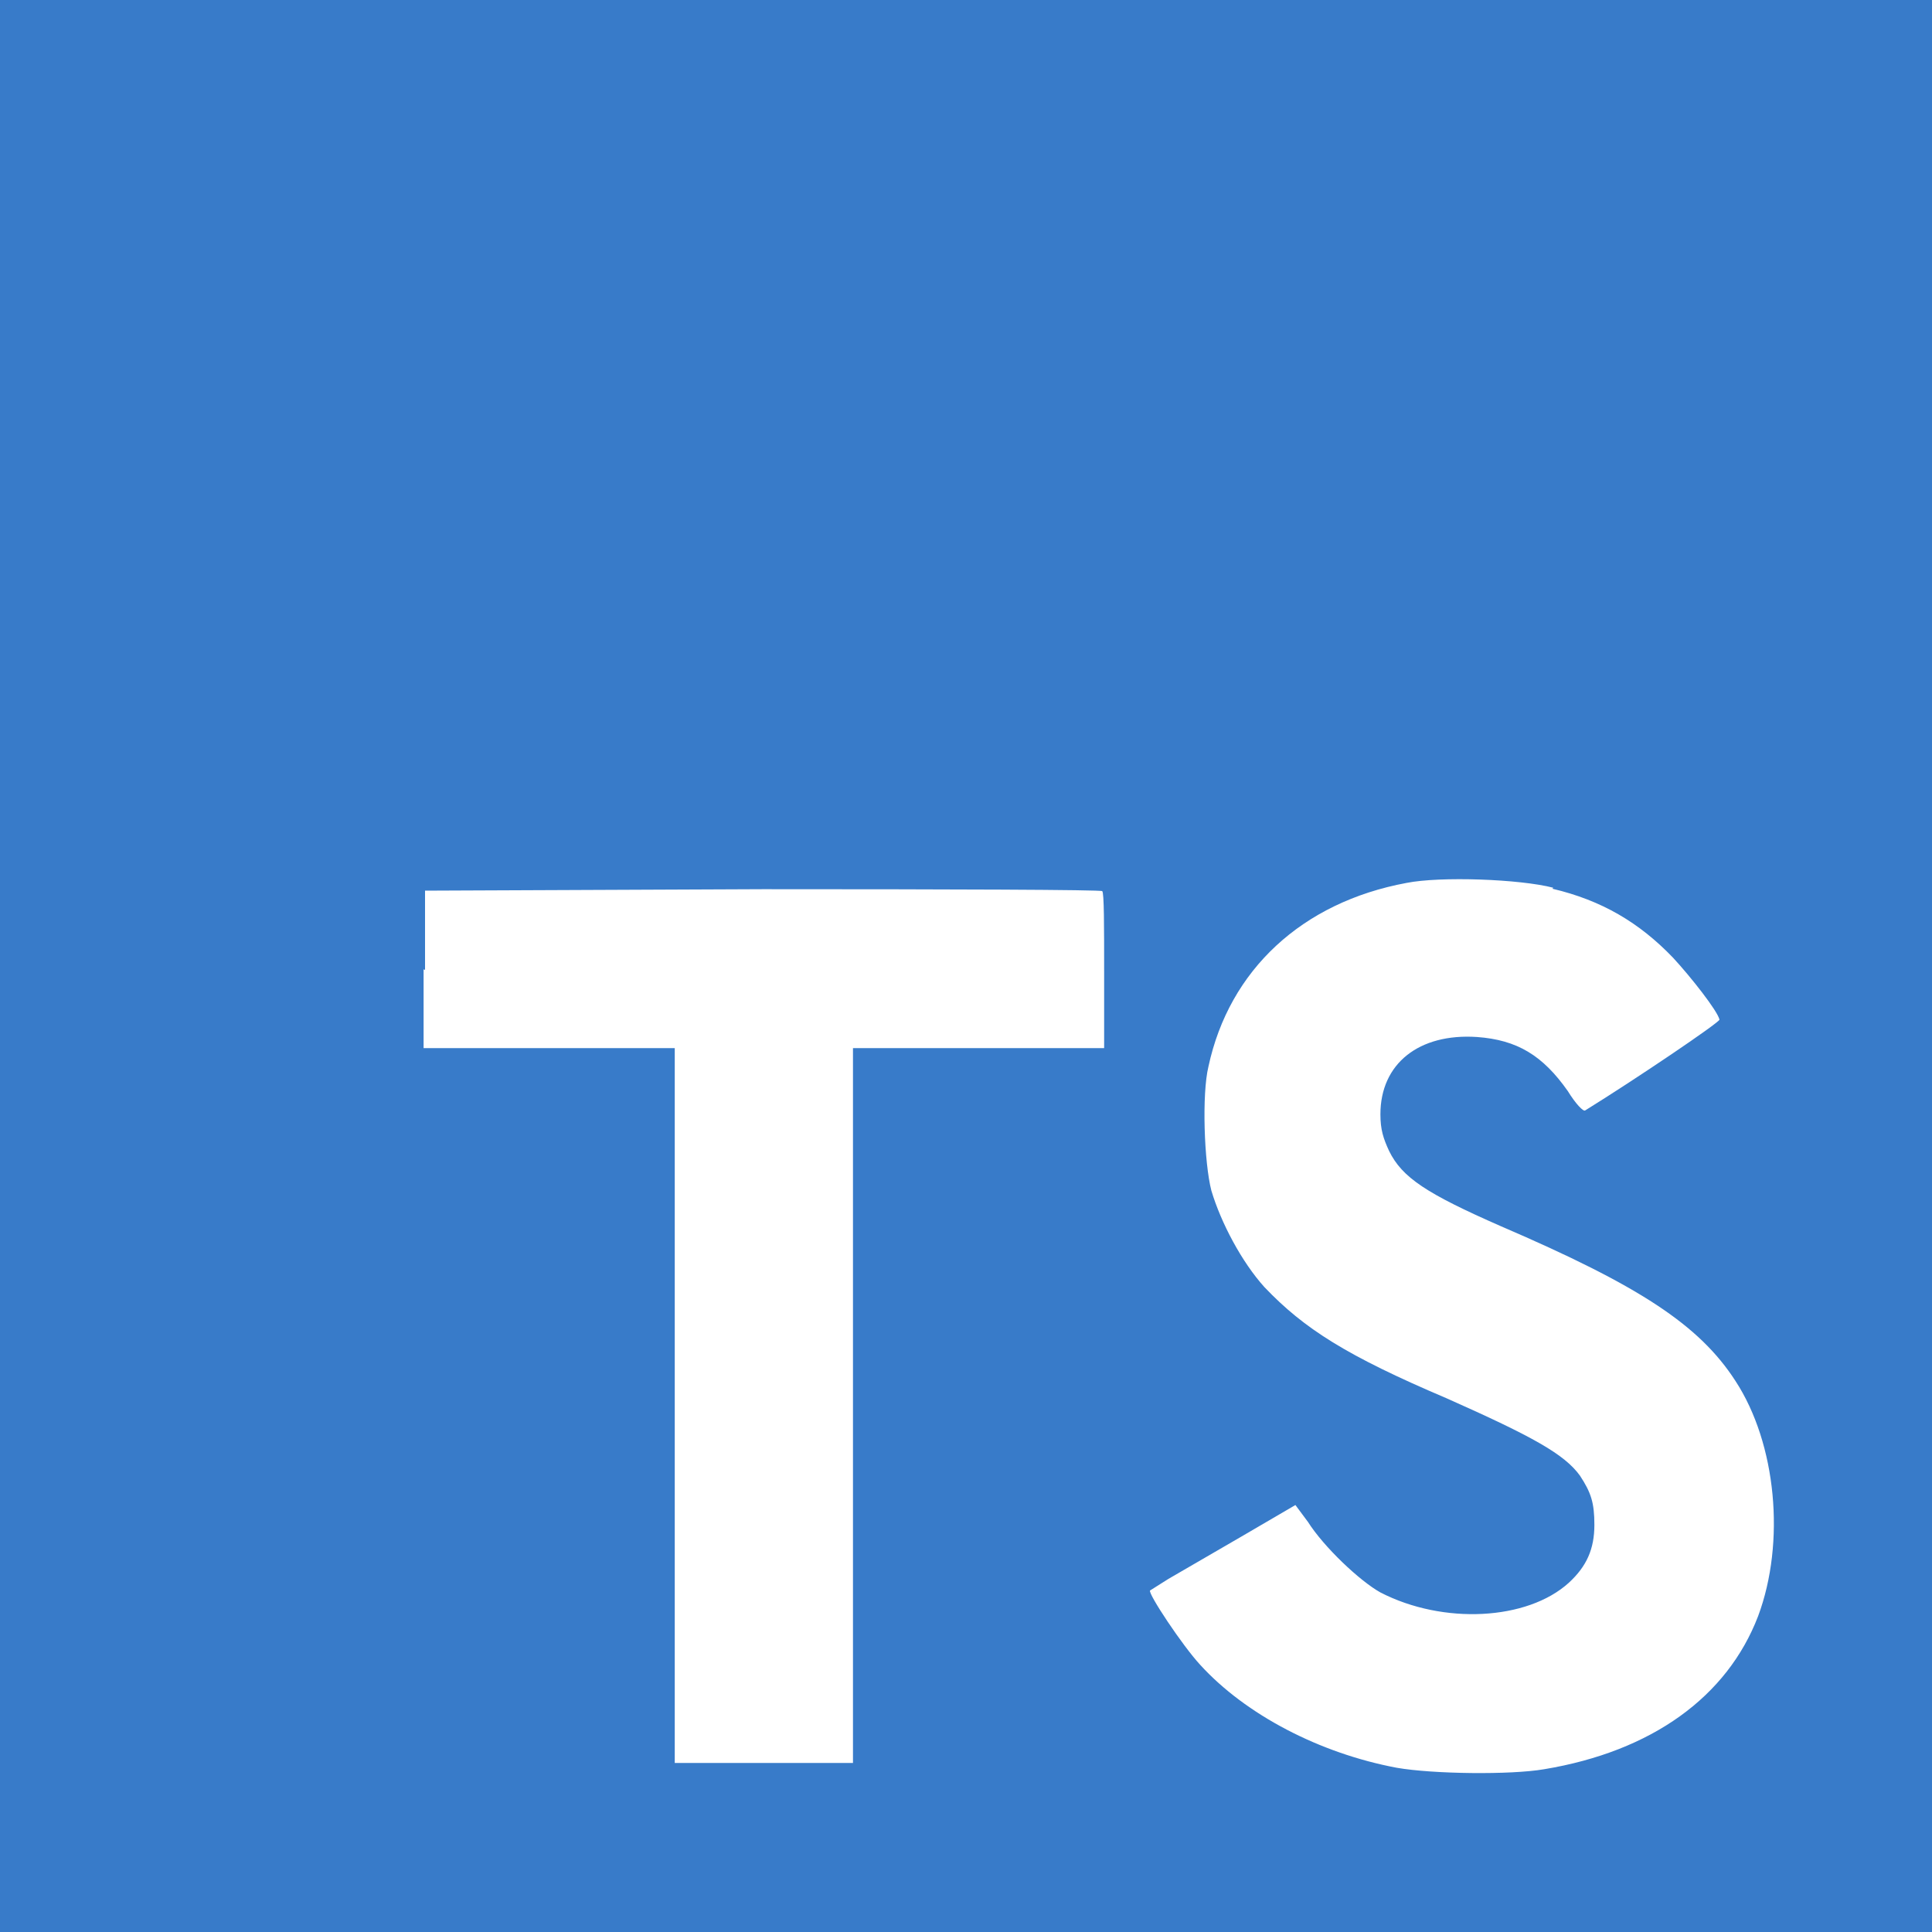
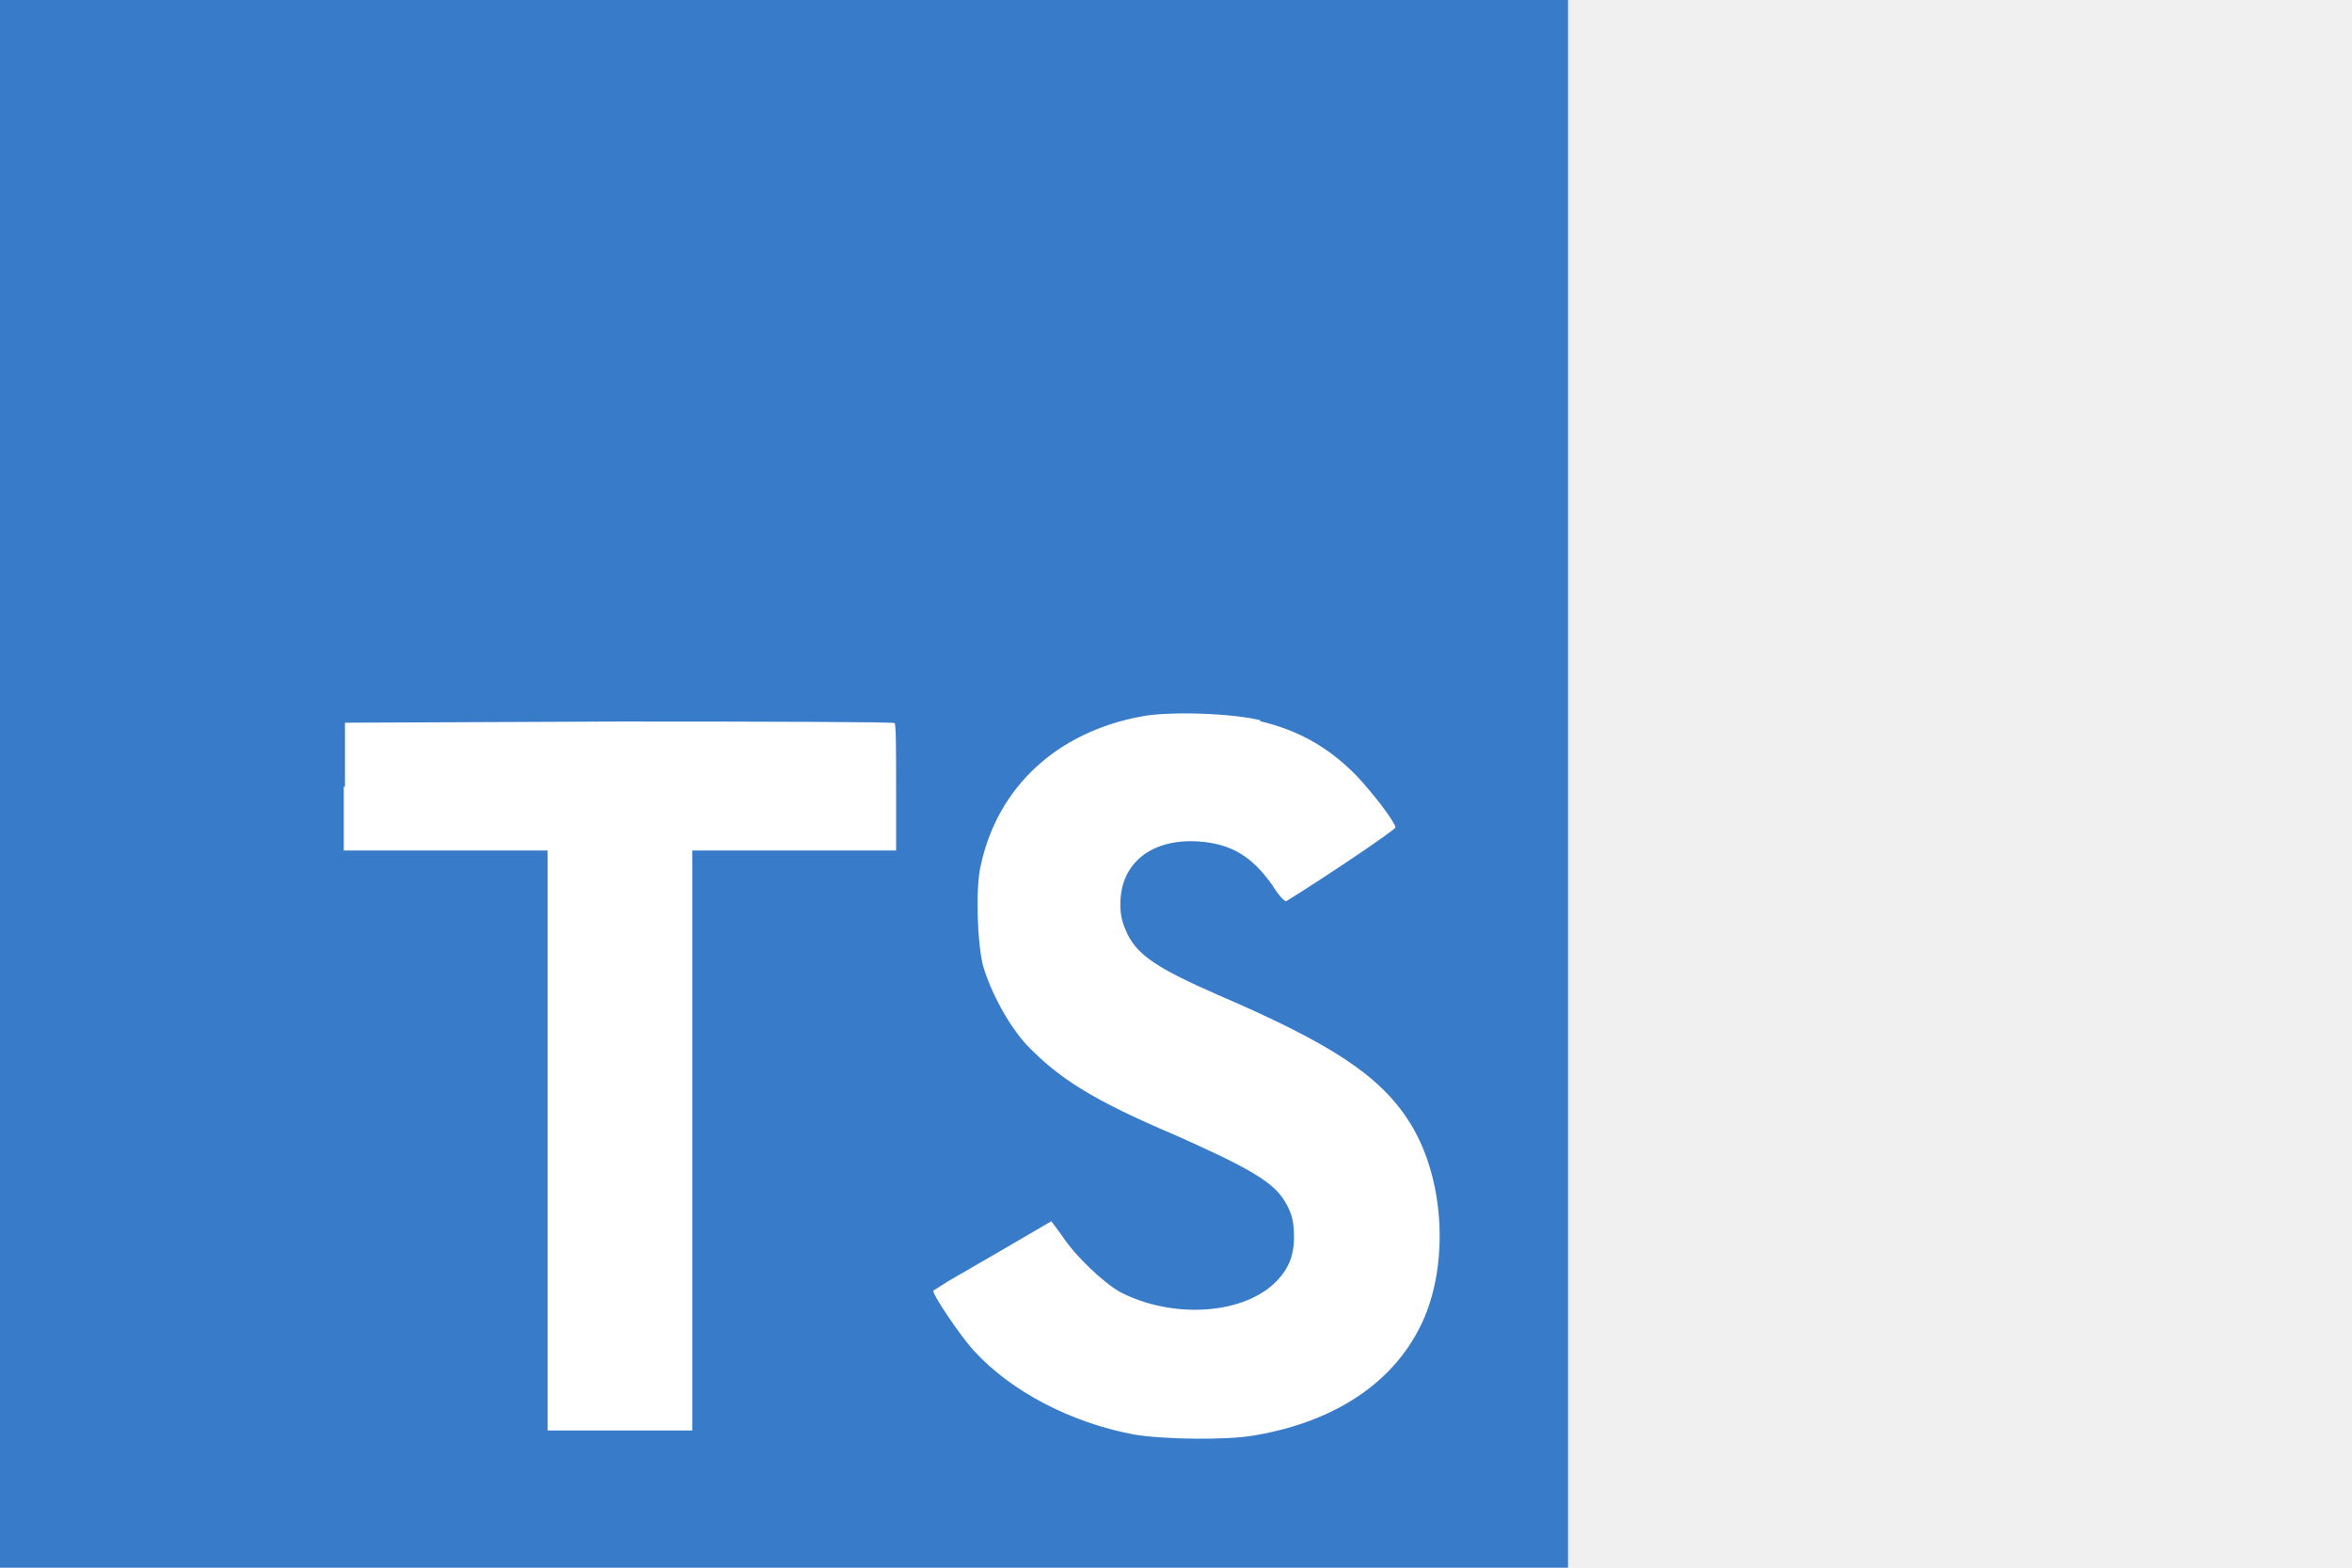
- <svg xmlns="http://www.w3.org/2000/svg" width="40" height="40" viewBox="0 0 40 40" fill="none">
+ <svg xmlns="http://www.w3.org/2000/svg" width="60" height="40" viewBox="0 0 60 40" fill="none">
  <path d="M0 20V0H40V40H0" fill="#387BC9" />
-   <path d="M8.77 20.07V21.7H13.97V36.5H17.66V21.7H22.86V20.1C22.86 19.2 22.86 18.47 22.82 18.45C22.82 18.42 19.65 18.41 15.8 18.41L8.8 18.44V20.08L8.77 20.07ZM32.14 18.4C33.16 18.64 33.94 19.1 34.64 19.83C35.01 20.23 35.56 20.93 35.6 21.11C35.6 21.17 33.87 22.34 32.82 22.99C32.78 23.02 32.62 22.85 32.46 22.59C31.94 21.85 31.41 21.53 30.58 21.47C29.38 21.39 28.58 22.02 28.58 23.07C28.58 23.39 28.64 23.57 28.76 23.83C29.03 24.38 29.53 24.71 31.08 25.39C33.94 26.62 35.18 27.43 35.93 28.59C36.78 29.89 36.97 31.93 36.4 33.46C35.76 35.13 34.2 36.26 31.97 36.63C31.27 36.75 29.67 36.73 28.92 36.6C27.32 36.3 25.79 35.5 24.85 34.47C24.48 34.07 23.77 33 23.81 32.93L24.19 32.69L25.69 31.82L26.82 31.16L27.08 31.51C27.41 32.03 28.15 32.73 28.58 32.97C29.88 33.64 31.62 33.55 32.48 32.77C32.85 32.43 33.01 32.07 33.01 31.57C33.01 31.11 32.94 30.9 32.71 30.55C32.39 30.11 31.75 29.75 29.95 28.95C27.88 28.07 27 27.51 26.18 26.65C25.71 26.13 25.28 25.32 25.08 24.65C24.93 24.07 24.88 22.65 25.02 22.08C25.45 20.08 26.96 18.68 29.12 18.28C29.82 18.14 31.47 18.2 32.16 18.38L32.14 18.4Z" fill="white" />
+   <path d="M8.77 20.07V21.7H13.97V36.5H17.66V21.7H22.86V20.1C22.86 19.2 22.86 18.47 22.82 18.45C22.82 18.42 19.65 18.41 15.8 18.41L8.8 18.44V20.08L8.77 20.07V20.07ZM32.14 18.4C33.16 18.64 33.94 19.1 34.64 19.83C35.01 20.23 35.56 20.93 35.6 21.11C35.6 21.17 33.87 22.34 32.82 22.99C32.78 23.02 32.62 22.85 32.46 22.59C31.94 21.85 31.41 21.53 30.58 21.47C29.38 21.39 28.58 22.02 28.58 23.07C28.58 23.39 28.64 23.57 28.76 23.83C29.03 24.38 29.53 24.71 31.08 25.39C33.94 26.62 35.18 27.43 35.93 28.59C36.78 29.89 36.97 31.93 36.4 33.46C35.76 35.13 34.2 36.26 31.97 36.63C31.27 36.75 29.67 36.73 28.92 36.6C27.32 36.3 25.79 35.5 24.85 34.47C24.48 34.07 23.77 33 23.81 32.93L24.19 32.69L25.69 31.82L26.82 31.16L27.08 31.51C27.41 32.03 28.15 32.73 28.58 32.97C29.88 33.64 31.62 33.55 32.48 32.77C32.85 32.43 33.01 32.07 33.01 31.57C33.01 31.11 32.94 30.9 32.71 30.55C32.39 30.11 31.75 29.75 29.95 28.95C27.88 28.07 27 27.51 26.18 26.65C25.71 26.13 25.28 25.32 25.08 24.65C24.93 24.07 24.88 22.65 25.02 22.08C25.45 20.08 26.96 18.68 29.12 18.28C29.82 18.14 31.47 18.2 32.16 18.38L32.14 18.4V18.4Z" fill="white" />
</svg>
